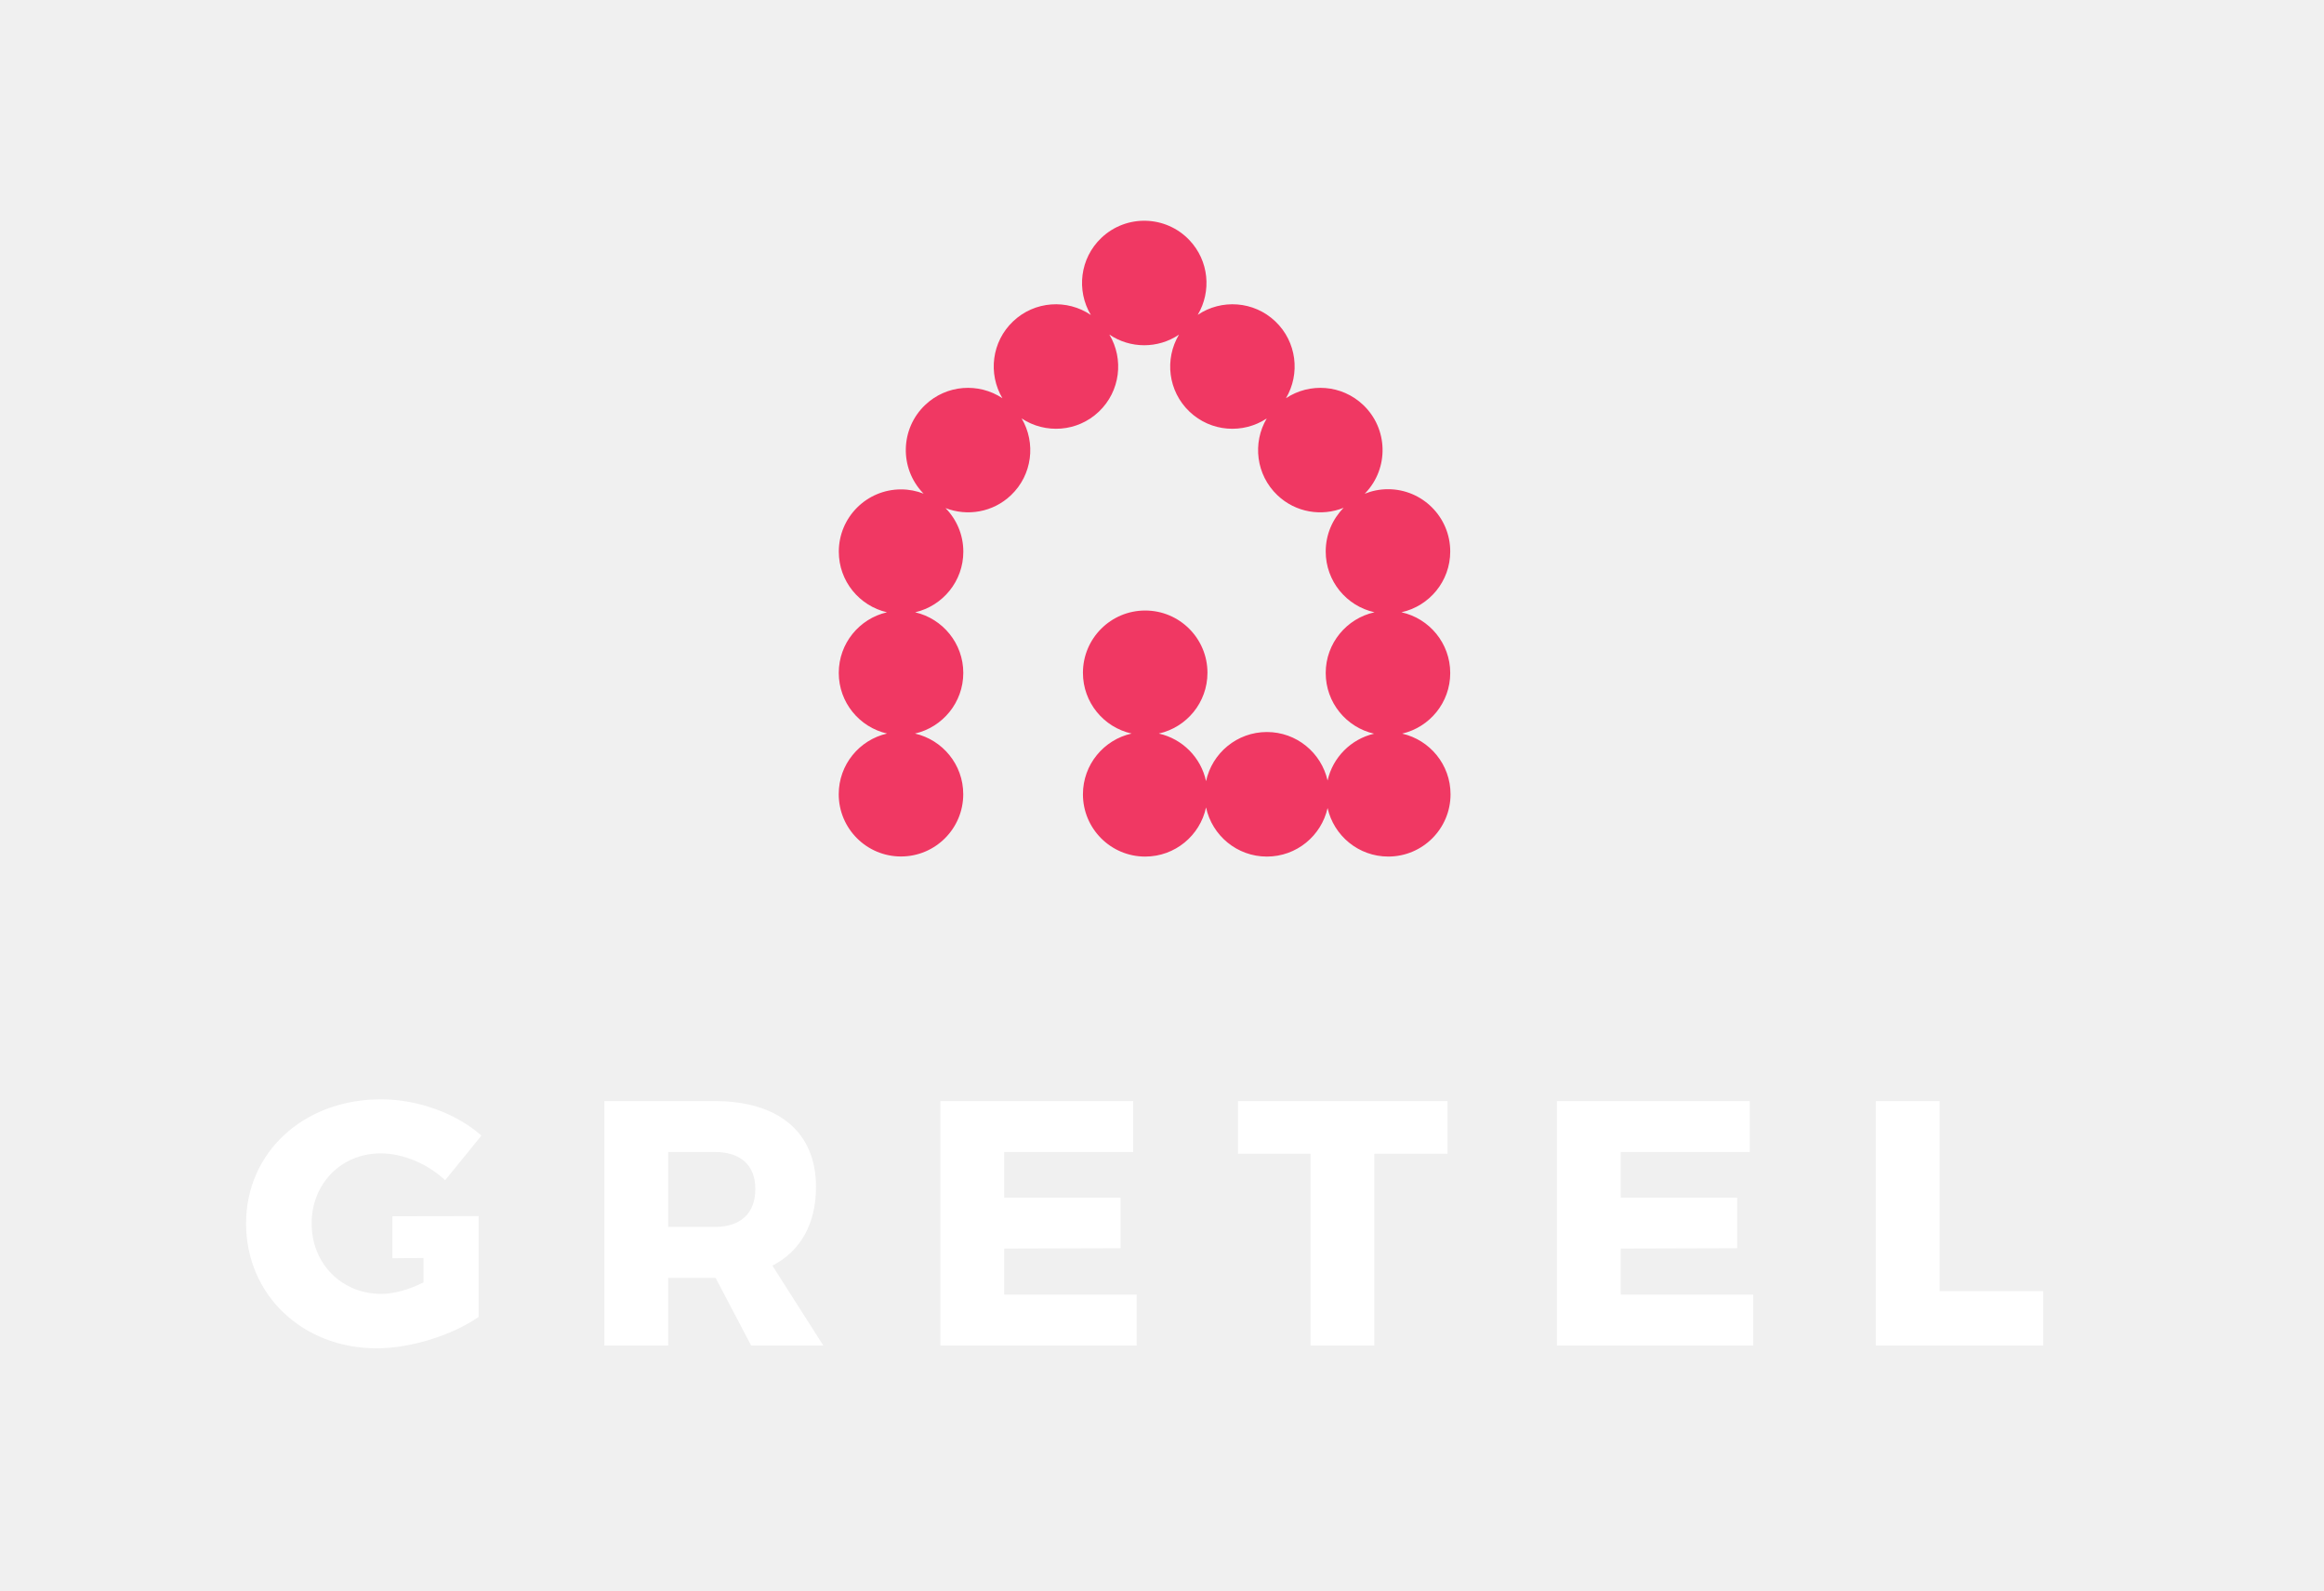
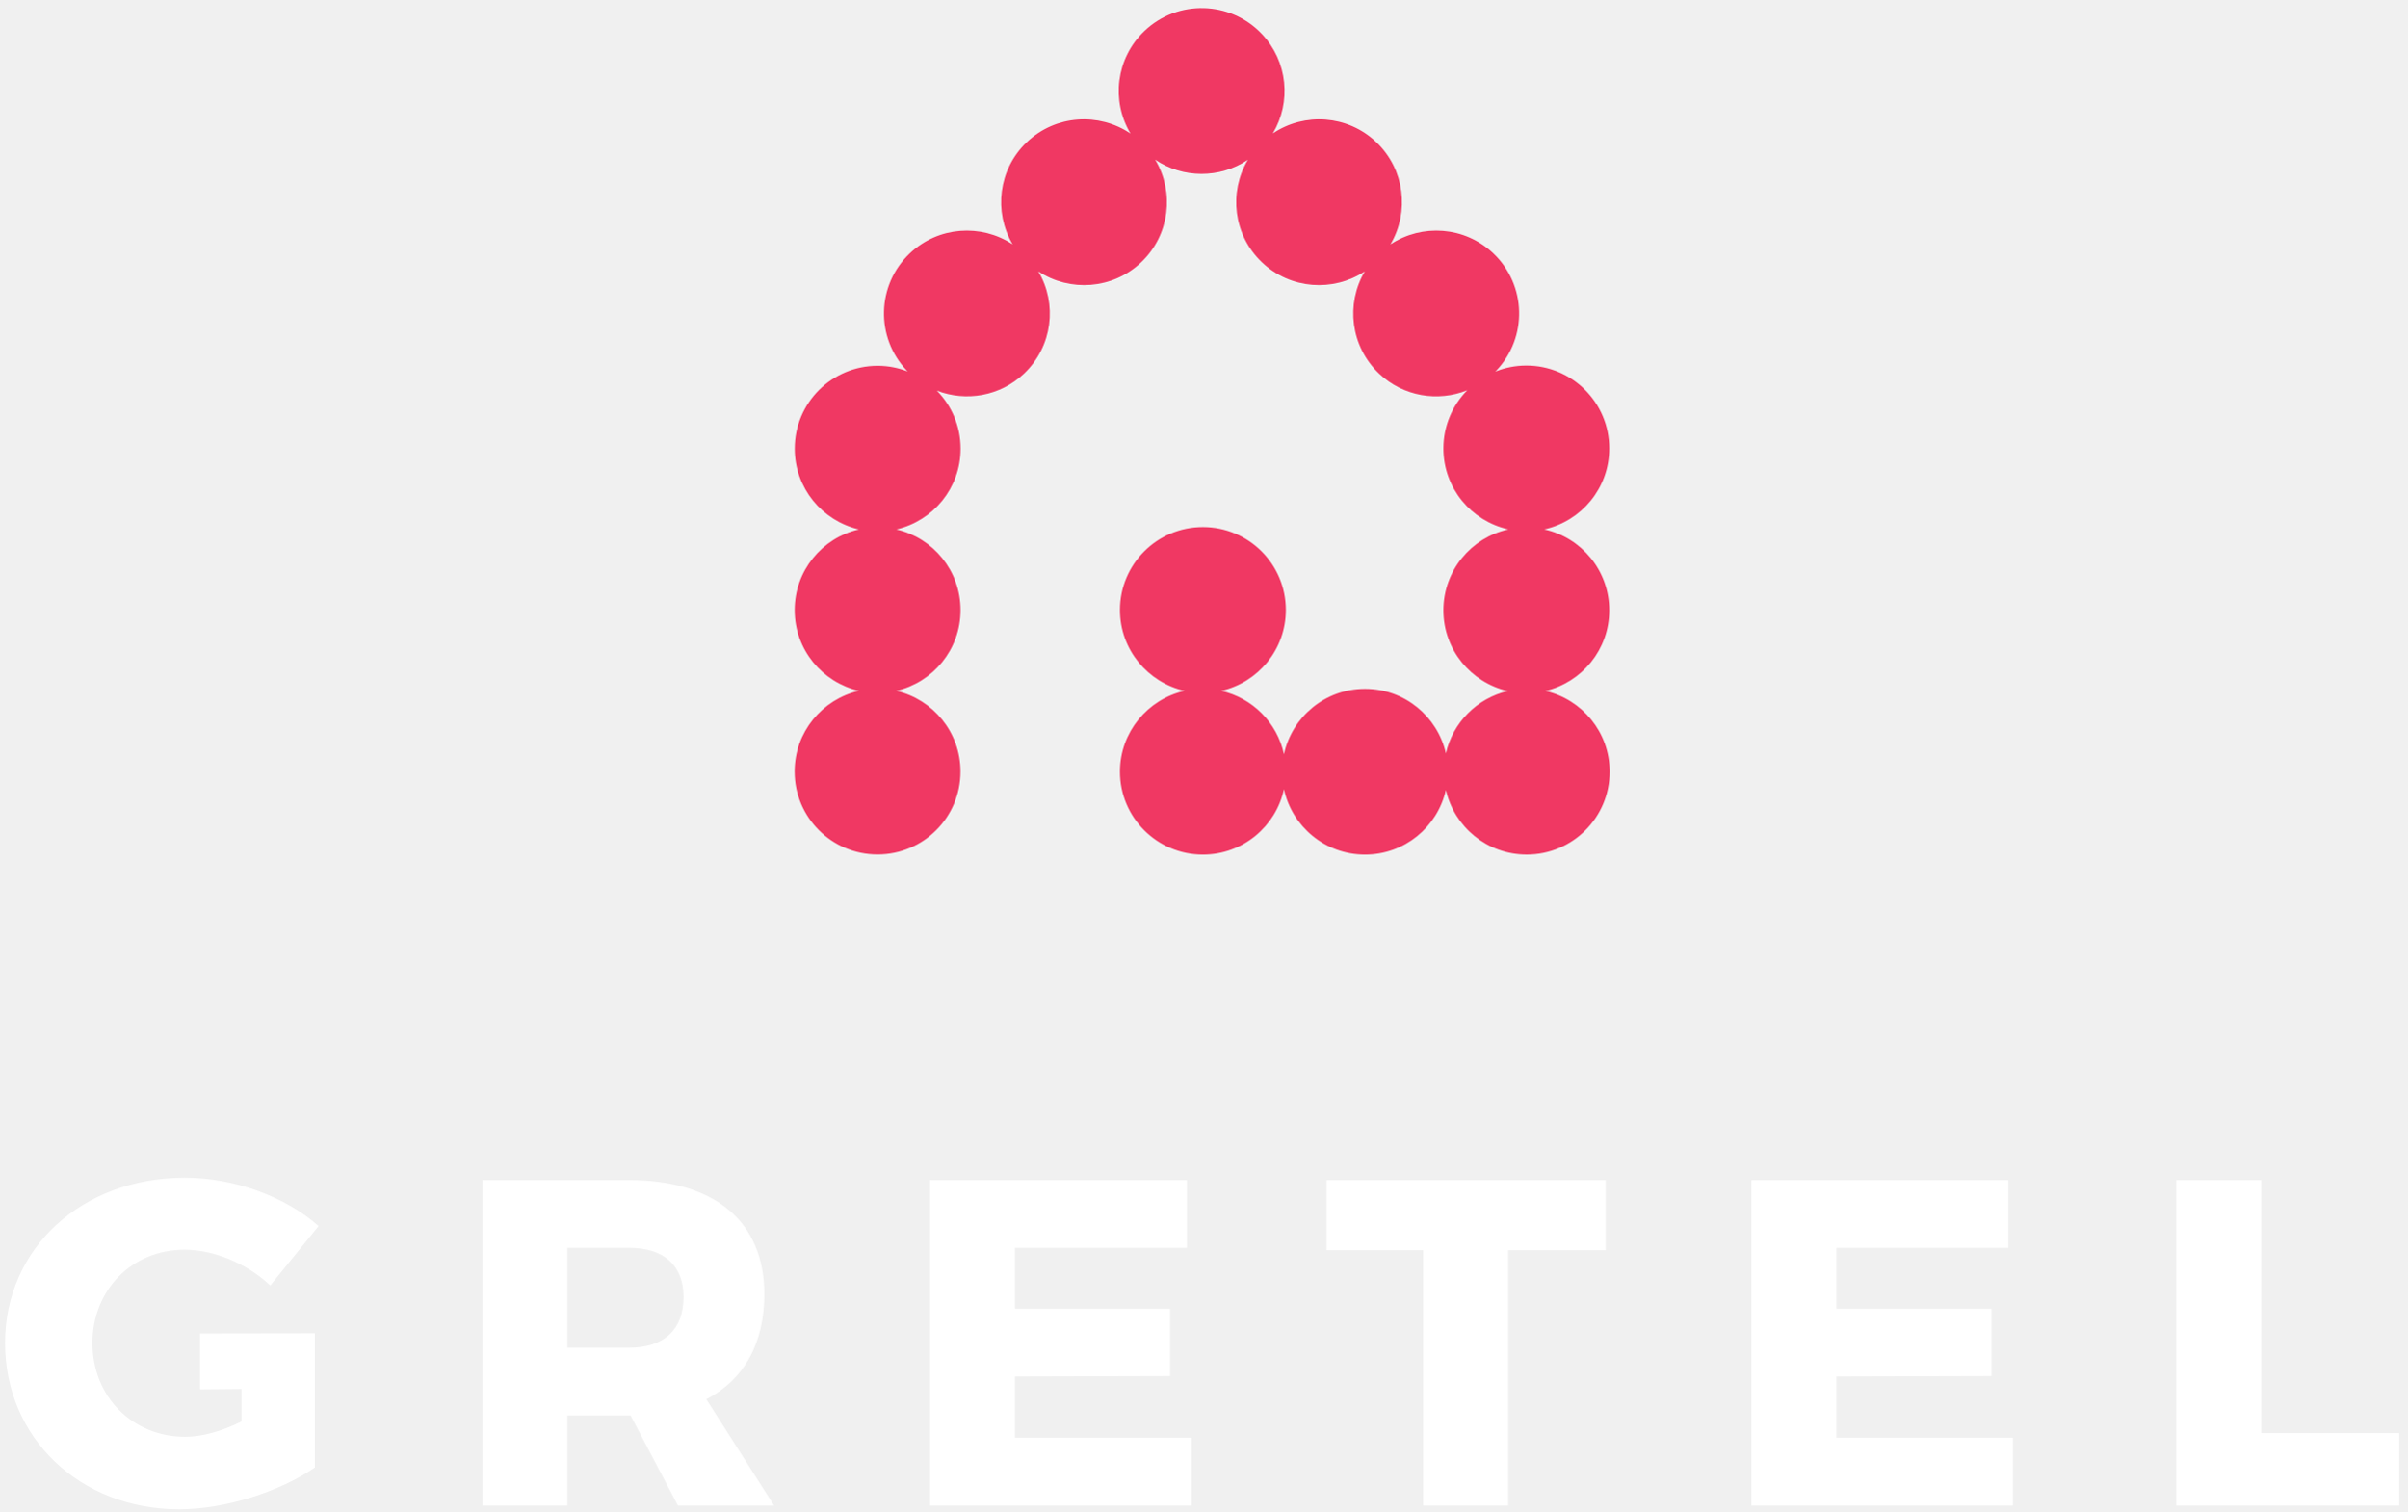
- <svg xmlns="http://www.w3.org/2000/svg" width="335.72" height="229.693" viewBox="0 0 335.72 229.693">
-   <path d="M518.57 405.488V296.309c-28.332-19.637-73.281-34-110.3-34-80.832 0-141.649 58.179-141.649 135.23 0 77.063 62.328 134.473 146.18 134.473 39.664 0 81.594-15.114 108.789-39.282l-39.285-48.351c-18.887 17.762-45.703 29.082-69.879 29.082-42.684 0-74.789-32.859-74.789-75.922 0-43.437 32.484-76.301 75.547-76.301 13.218 0 29.839 4.532 45.703 12.473v26.469l-33.707-.321v45.473zM723.945 393.77h50.239c27.949 0 44.195 14.339 44.195 41.171 0 26.059-16.246 40.039-44.195 40.039h-50.239zm89.899-128.43-38.528 73.269h-51.371V265.34H654.82v264.781h118.985c70.258 0 110.297-33.992 110.297-92.922 0-40.027-16.622-69.5-47.219-85.371l55.152-86.488zM1227.74 530.121V474.98h-139.76V425.5h126.17v-54.781l-126.17-.367v-49.864h143.54V265.34h-212.66v264.781zM1568.34 530.121v-57.039h-79.32V265.34h-69.12v207.742h-78.57v57.039zM1895.76 530.121V474.98h-139.77V425.5h126.16v-54.781l-126.16-.367v-49.864h143.55V265.34h-212.67v264.781zM2101.51 530.121V324.27h112.19v-58.93h-181.31v264.781z" style="fill:#fff;fill-opacity:1;fill-rule:nonzero;stroke:none" transform="matrix(.13333 0 0 -.13333 0 229.693)" />
-   <path d="M1519.2 928.117c29.84 6.977 52.07 33.68 52.07 65.625 0 32.238-22.62 59.148-52.86 65.828 30.24 6.68 52.86 33.6 52.86 65.83 0 37.26-30.2 67.46-67.46 67.46-8.94 0-17.47-1.78-25.28-4.95.27.29.58.53.86.82 25.67 27 24.6 69.69-2.39 95.37-23.23 22.09-58.05 24.33-83.69 7.34 15.66 26.45 11.67 61.1-11.54 83.18-23.35 22.2-58.42 24.36-84.08 7.09 15.09 25.34 12.27 58.55-9.05 80.97-25.68 26.99-68.37 28.06-95.37 2.39-23.3-22.17-27.24-57.01-11.37-83.5-25.68 17.43-60.89 15.31-84.3-6.95-23.21-22.08-27.2-56.73-11.55-83.18-25.63 16.99-60.45 14.75-83.68-7.34-26.995-25.68-28.065-68.37-2.386-95.37.236-.25.506-.46.746-.71-7.589 2.96-15.82 4.64-24.453 4.64-37.254 0-67.461-30.2-67.461-67.46 0-31.98 22.293-58.71 52.164-65.65-29.902-6.92-52.21-33.66-52.21-65.659 0-32.039 22.359-58.805 52.304-65.684-29.972-6.871-52.347-33.648-52.347-65.699 0-37.254 30.203-67.461 67.461-67.461 37.252 0 67.452 30.207 67.452 67.461 0 32.031-22.36 58.797-52.304 65.683 29.974 6.872 52.354 33.649 52.354 65.7 0 31.989-22.29 58.719-52.167 65.649 29.907 6.92 52.207 33.66 52.207 65.66 0 18.39-7.37 35.04-19.3 47.21 23.59-9.16 51.37-4.67 70.92 13.93 23.22 22.08 27.2 56.72 11.55 83.17 25.63-16.98 60.46-14.74 83.68 7.35 23.31 22.17 27.24 57 11.37 83.49 22.62-15.35 52.59-15.47 75.42-.08-15.81-26.48-11.87-61.27 11.41-83.41 23.23-22.09 58.06-24.33 83.69-7.35-15.66-26.45-11.66-61.09 11.55-83.17 19.78-18.82 47.98-23.21 71.76-13.62-12.01-12.17-19.42-28.88-19.42-47.32 0-32.23 22.63-59.15 52.85-65.83-30.22-6.68-52.85-33.59-52.85-65.828 0-32.066 22.39-58.847 52.38-65.703-25.04-5.855-44.69-25.617-50.36-50.726-6.79 30.07-33.62 52.542-65.75 52.542-32.37 0-59.39-22.816-65.93-53.238-5.5 25.664-25.6 45.871-51.19 51.578 30.16 6.727 52.72 33.606 52.72 65.797 0 37.258-30.2 67.458-67.45 67.458-37.26 0-67.46-30.2-67.46-67.458 0-32.191 22.56-59.07 52.72-65.797-30.16-6.726-52.72-33.605-52.72-65.797 0-37.253 30.2-67.46 67.46-67.46 32.37 0 59.39 22.824 65.92 53.242 6.54-30.418 33.56-53.242 65.93-53.242 32.13 0 58.97 22.492 65.75 52.57 6.8-30.078 33.63-52.547 65.76-52.547 37.25 0 67.46 30.191 67.46 67.449 0 32.07-22.41 58.852-52.4 65.707" style="fill:#f03863;fill-opacity:1;fill-rule:nonzero;stroke:none" transform="matrix(.13333 0 0 -.13333 0 229.693)" />
+ <svg xmlns="http://www.w3.org/2000/svg" width="261" height="164" viewBox="0 0 261 164" fill="none">
+   <path d="M34.141 144.63V159.187C30.363 161.805 24.37 163.72 19.435 163.72C8.657 163.72 0.549 155.963 0.549 145.69C0.549 135.415 8.859 127.76 20.039 127.76C25.327 127.76 30.918 129.775 34.544 132.998L29.306 139.444C26.788 137.076 23.212 135.567 19.989 135.567C14.298 135.567 10.017 139.948 10.017 145.69C10.017 151.481 14.348 155.863 20.09 155.863C21.852 155.863 24.068 155.258 26.183 154.2V150.671L21.689 150.713V144.65L34.141 144.63ZM61.524 146.192H68.222C71.948 146.192 74.115 144.28 74.115 140.703C74.115 137.228 71.948 135.364 68.222 135.364H61.524V146.192ZM73.51 163.316L68.373 153.547H61.524V163.316H52.307V128.012H68.171C77.539 128.012 82.877 132.545 82.877 140.402C82.877 145.738 80.661 149.668 76.582 151.784L83.935 163.316H73.51ZM128.695 128.012V135.364H110.06V141.961H126.883V149.265L110.06 149.314V155.963H129.199V163.316H100.845V128.012H128.695ZM174.107 128.012V135.617H163.531V163.316H154.315V135.617H143.84V128.012H174.107ZM217.762 128.012V135.364H199.126V141.961H215.947V149.265L199.126 149.314V155.963H218.266V163.316H189.91V128.012H217.762ZM245.194 128.012V155.458H260.153V163.316H235.979V128.012H245.194Z" fill="white" />
+   <path d="M167.555 74.947C171.534 74.017 174.497 70.457 174.497 66.198C174.497 61.899 171.482 58.311 167.45 57.421C171.482 56.53 174.497 52.941 174.497 48.644C174.497 43.676 170.471 39.649 165.503 39.649C164.311 39.649 163.174 39.886 162.132 40.309C162.168 40.27 162.21 40.239 162.247 40.2C165.67 36.6 165.527 30.908 161.928 27.484C158.831 24.539 154.189 24.24 150.77 26.506C152.858 22.979 152.326 18.359 149.231 15.415C146.118 12.455 141.442 12.167 138.021 14.47C140.033 11.091 139.657 6.663 136.814 3.674C133.391 0.075 127.699 -0.067 124.099 3.355C120.992 6.311 120.467 10.957 122.583 14.489C119.159 12.165 114.464 12.447 111.343 15.415C108.248 18.359 107.717 22.979 109.803 26.506C106.386 24.24 101.743 24.539 98.646 27.484C95.047 30.908 94.904 36.6 98.328 40.2C98.359 40.233 98.395 40.261 98.427 40.294C97.416 39.9 96.318 39.676 95.167 39.676C90.2 39.676 86.172 43.702 86.172 48.67C86.172 52.934 89.145 56.498 93.127 57.423C89.141 58.346 86.166 61.911 86.166 66.178C86.166 70.45 89.147 74.018 93.14 74.935C89.144 75.852 86.161 79.422 86.161 83.695C86.161 88.662 90.188 92.69 95.155 92.69C100.122 92.69 104.149 88.662 104.149 83.695C104.149 79.424 101.167 75.856 97.175 74.938C101.171 74.021 104.155 70.451 104.155 66.178C104.155 61.913 101.183 58.349 97.2 57.425C101.187 56.502 104.161 52.937 104.161 48.67C104.161 46.218 103.178 43.998 101.587 42.376C104.733 43.597 108.436 42.998 111.043 40.519C114.139 37.575 114.67 32.956 112.583 29.429C116 31.693 120.644 31.395 123.74 28.449C126.848 25.494 127.372 20.85 125.256 17.318C128.272 19.364 132.268 19.38 135.312 17.328C133.204 20.859 133.729 25.497 136.833 28.449C139.93 31.395 144.574 31.693 147.991 29.429C145.904 32.956 146.437 37.575 149.531 40.519C152.169 43.028 155.929 43.613 159.099 42.334C157.498 43.957 156.51 46.185 156.51 48.644C156.51 52.941 159.527 56.53 163.556 57.421C159.527 58.311 156.51 61.899 156.51 66.198C156.51 70.473 159.495 74.044 163.494 74.958C160.155 75.738 157.535 78.373 156.779 81.721C155.874 77.712 152.297 74.716 148.013 74.716C143.697 74.716 140.094 77.758 139.222 81.814C138.489 78.392 135.809 75.698 132.397 74.937C136.418 74.04 139.426 70.456 139.426 66.164C139.426 61.197 135.4 57.17 130.433 57.17C125.465 57.17 121.439 61.197 121.439 66.164C121.439 70.456 124.447 74.04 128.468 74.937C124.447 75.834 121.439 79.418 121.439 83.71C121.439 88.677 125.465 92.704 130.433 92.704C134.749 92.704 138.352 89.661 139.222 85.605C140.094 89.661 143.697 92.704 148.013 92.704C152.297 92.704 155.875 89.705 156.779 85.695C157.686 89.705 161.263 92.701 165.547 92.701C170.514 92.701 174.541 88.676 174.541 83.708C174.541 79.432 171.554 75.861 167.555 74.947Z" fill="#F03863" />
</svg>
